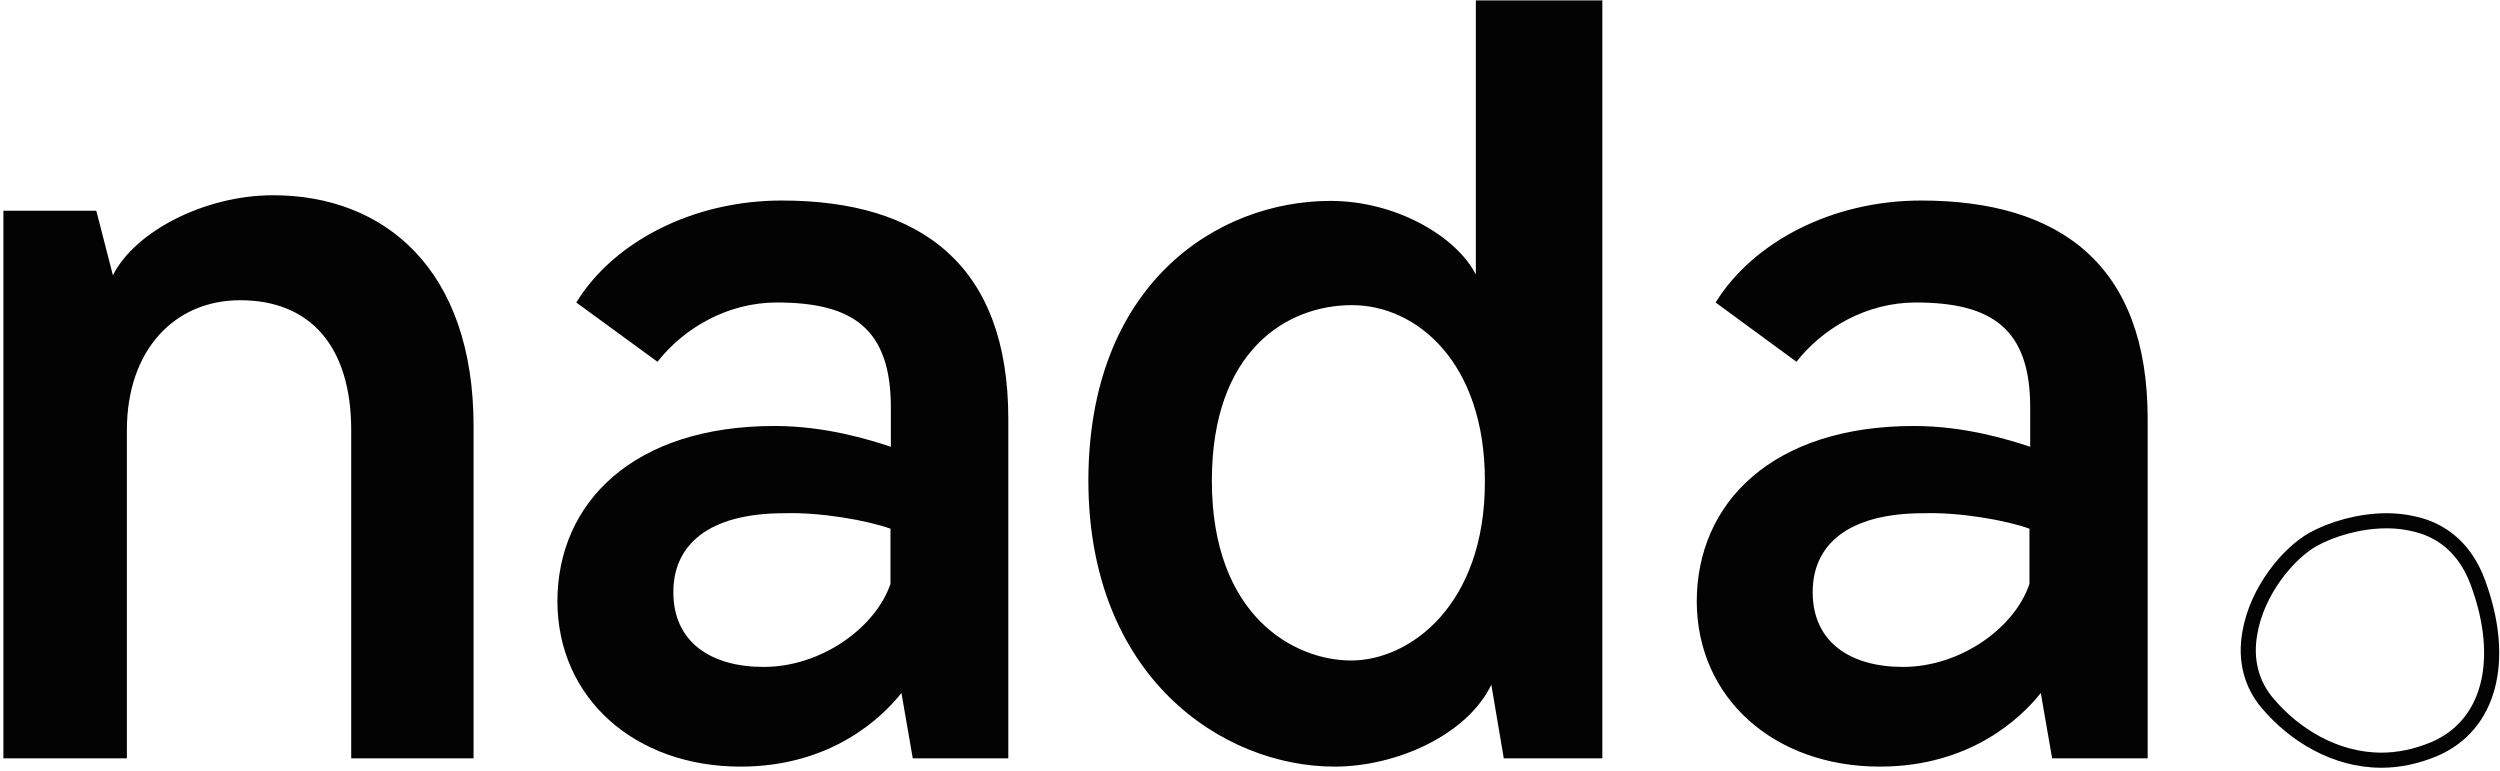
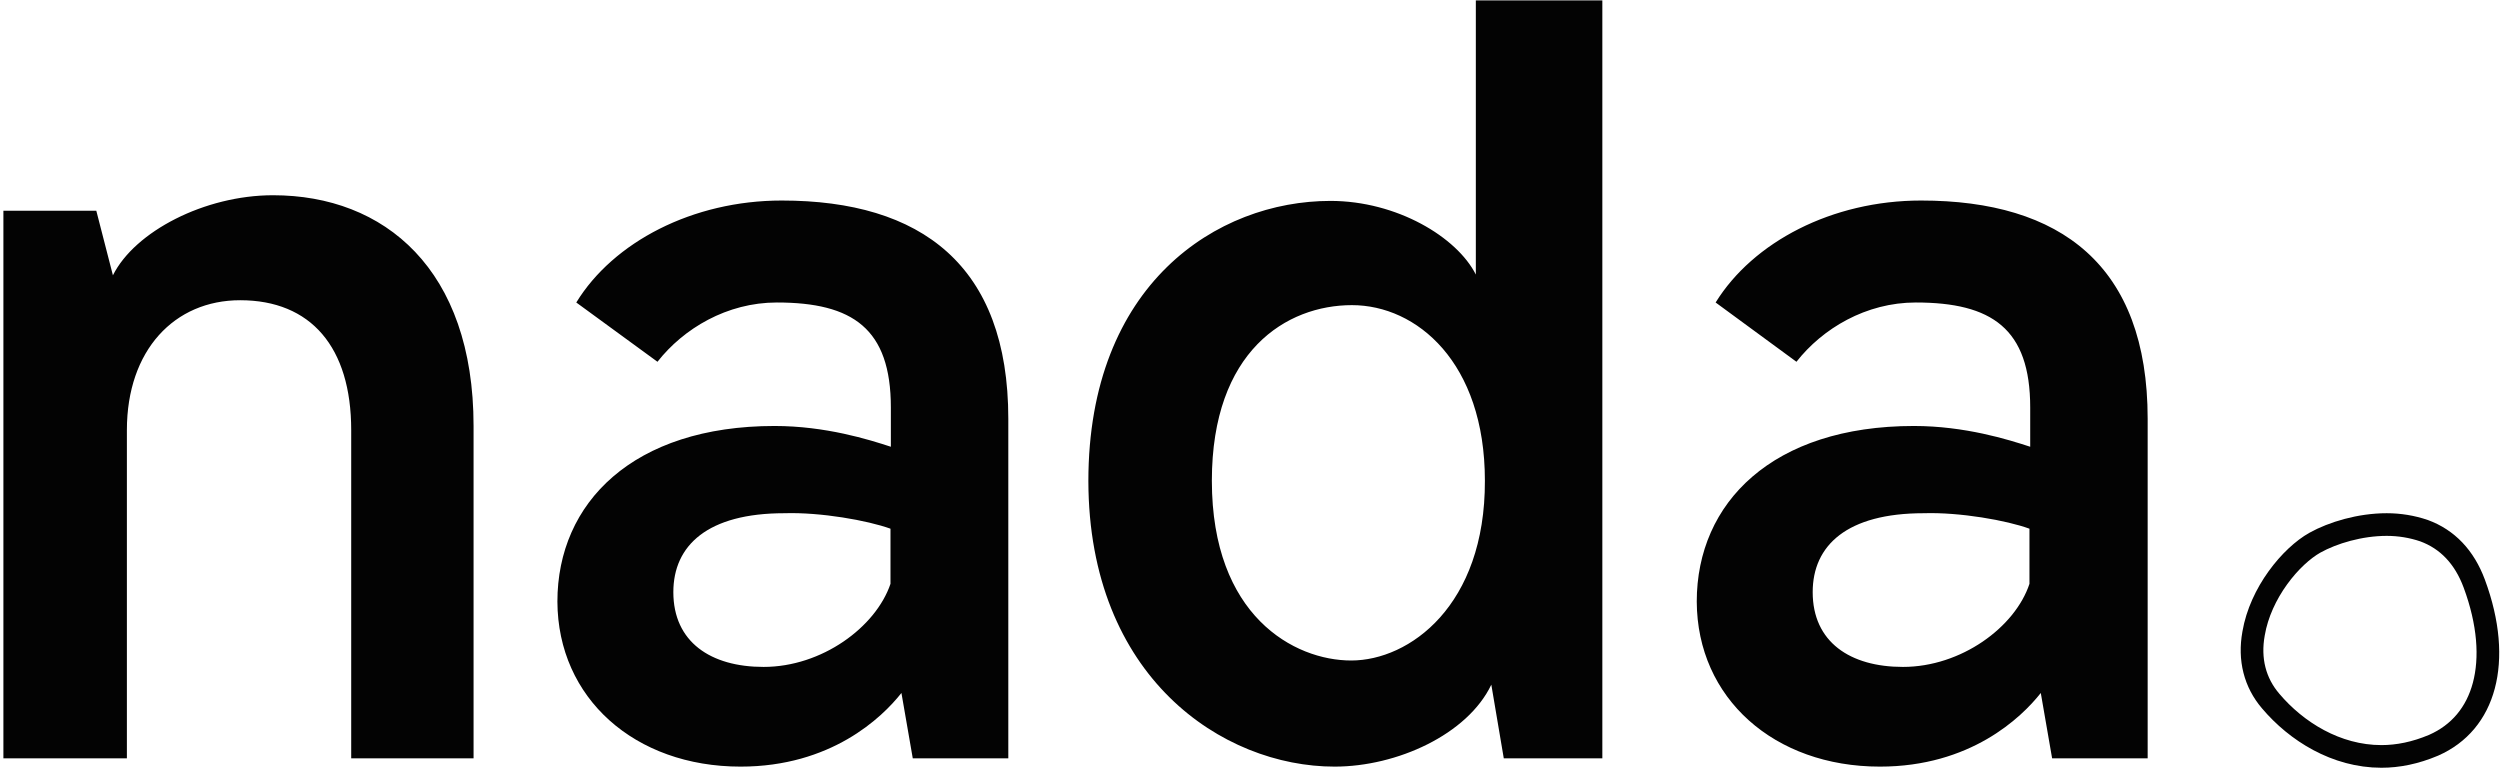
- <svg xmlns="http://www.w3.org/2000/svg" fill="none" height="204" viewBox="0 0 662 204" width="662">
-   <path d="m595.768 167.558.001-.011.002-.01c.939-5.49 3.441-10.736 6.589-15.105 3.156-4.38 6.874-7.759 10.118-9.587 4.916-2.741 12.28-4.945 19.522-4.945 3.478 0 6.952.563 10.232 1.685 6.469 2.376 11.172 7.292 13.893 14.612 3.897 10.523 4.584 20.039 2.555 27.637-2.014 7.542-6.716 13.286-13.872 16.429-4.966 2.1-9.698 3.037-14.208 3.037-12.357 0-23.141-6.807-30.074-14.993l-.008-.009c-4.379-5.109-6.051-11.588-4.75-18.74z" stroke="#030303" stroke-width="4" />
-   <path d="m503.9 176.6c-14 0-23.9-6.6-23.9-19.8 0-12.4 9.1-20.9 29.4-20.9 9.6-.3 22 1.9 28 4.1v14.6c-3.8 11.5-18.1 22-33.5 22zm-6.1 26.4c23.9 0 37.4-12.9 42.6-19.5l3 17.3h25.3v-89.9c0-40.7-23.1-57.8-60-57.8-23.6 0-44.5 11-54.4 27l21.4 15.7c6.9-8.8 18.4-15.7 31.6-15.7 20.1 0 30.3 6.9 30.3 27.8v10.4c-5.8-1.9-17.3-5.5-30.8-5.5-37.4 0-57.5 20.3-57.5 46.5.1 25.6 20.5 43.7 48.5 43.7zm-140-28.1c-15.1 0-36.9-11.8-36.9-47.6 0-34.4 19.8-46.5 37.1-46.5 17.1 0 35.2 15.1 35.2 46.5.1 33.1-20 47.6-35.4 47.6zm-4.4 28.1c16.5 0 35.2-8.5 41.5-21.7l3.3 19.5h26.1v-200.7h-33.5v72.6c-5-9.9-20.9-19.5-38.5-19.5-30 0-64.1 22-64.1 74.2.1 51.9 35.5 75.6 65.2 75.6zm-151.2-26.4c-14 0-23.9-6.6-23.9-19.8 0-12.4 9.1-20.9 29.4-20.9 9.6-.3 22 1.9 28.1 4.1v14.6c-3.9 11.5-18.2 22-33.6 22zm-6.1 26.4c23.9 0 37.4-12.9 42.6-19.5l3 17.3h25.3v-89.9c0-40.7-23.1-57.8-60-57.8-23.6 0-44.6 11-54.4 27l21.5 15.7c6.9-8.8 18.4-15.7 31.6-15.7 20.1 0 30.2 6.9 30.2 27.8v10.4c-5.8-1.9-17.3-5.5-30.8-5.5-37.4 0-57.5 20.3-57.5 46.5.1 25.6 20.5 43.7 48.5 43.7zm-195.2-2.2h32.7v-86.9c0-21.2 12.6-34.4 30-34.4 18.7 0 29.4 12.4 29.4 34.4v86.9h32.4v-88c0-41.5-23.6-61.1-53.1-61.1-18.1 0-36.6 9.6-42.4 21.2l-4.4-17.1h-24.6z" fill="#030303" />
+ <svg xmlns="http://www.w3.org/2000/svg" width="662" height="204" viewBox="0 0 662 204" fill="none">
+   <path d="M596.751 167.737L596.754 167.721L596.757 167.705C597.665 162.395 600.092 157.289 603.171 153.016C606.261 148.728 609.875 145.46 612.967 143.717C617.74 141.056 624.937 138.9 632 138.9C635.367 138.9 638.728 139.445 641.897 140.528C648.051 142.791 652.555 147.465 655.187 154.543C659.033 164.929 659.676 174.229 657.714 181.576C655.775 188.839 651.271 194.33 644.412 197.345C639.563 199.394 634.965 200.3 630.6 200.3C618.615 200.3 608.089 193.689 601.289 185.661L601.283 185.654L601.278 185.648C597.109 180.784 595.501 174.615 596.751 167.737Z" stroke="#030303" stroke-width="6" />
+   <path d="M503.9 176.6C489.9 176.6 480 170 480 156.8C480 144.4 489.1 135.9 509.4 135.9C519 135.6 531.4 137.8 537.4 140V154.6C533.6 166.1 519.3 176.6 503.9 176.6ZM497.8 203C521.7 203 535.2 190.1 540.4 183.5L543.4 200.8H568.7V110.9C568.7 70.2 545.6 53.1 508.7 53.1C485.1 53.1 464.2 64.1 454.3 80.1L475.7 95.8C482.6 87 494.1 80.1 507.3 80.1C527.4 80.1 537.6 87 537.6 107.9V118.3C531.8 116.4 520.3 112.8 506.8 112.8C469.4 112.8 449.3 133.1 449.3 159.3C449.4 184.9 469.8 203 497.8 203ZM357.8 174.9C342.7 174.9 320.9 163.1 320.9 127.3C320.9 92.9 340.7 80.8 358 80.8C375.1 80.8 393.2 95.9 393.2 127.3C393.3 160.4 373.2 174.9 357.8 174.9ZM353.4 203C369.9 203 388.6 194.5 394.9 181.3L398.2 200.8H424.3V0.1H390.8V72.7C385.8 62.8 369.9 53.2 352.3 53.2C322.3 53.2 288.2 75.2 288.2 127.4C288.3 179.3 323.7 203 353.4 203ZM202.2 176.6C188.2 176.6 178.3 170 178.3 156.8C178.3 144.4 187.4 135.9 207.7 135.9C217.3 135.6 229.7 137.8 235.8 140V154.6C231.9 166.1 217.6 176.6 202.2 176.6ZM196.1 203C220 203 233.5 190.1 238.7 183.5L241.7 200.8H267V110.9C267 70.2 243.9 53.1 207 53.1C183.4 53.1 162.4 64.1 152.6 80.1L174.1 95.8C181 87 192.5 80.1 205.7 80.1C225.8 80.1 235.9 87 235.9 107.9V118.3C230.1 116.4 218.6 112.8 205.1 112.8C167.7 112.8 147.6 133.1 147.6 159.3C147.7 184.9 168.1 203 196.1 203ZM0.9 200.8H33.6V113.9C33.6 92.7 46.2 79.5 63.6 79.5C82.3 79.5 93 91.9 93 113.9V200.8H125.4V112.8C125.4 71.3 101.8 51.7 72.3 51.7C54.2 51.7 35.7 61.3 29.9 72.9L25.5 55.8H0.9V200.8Z" fill="#030303" />
</svg>
